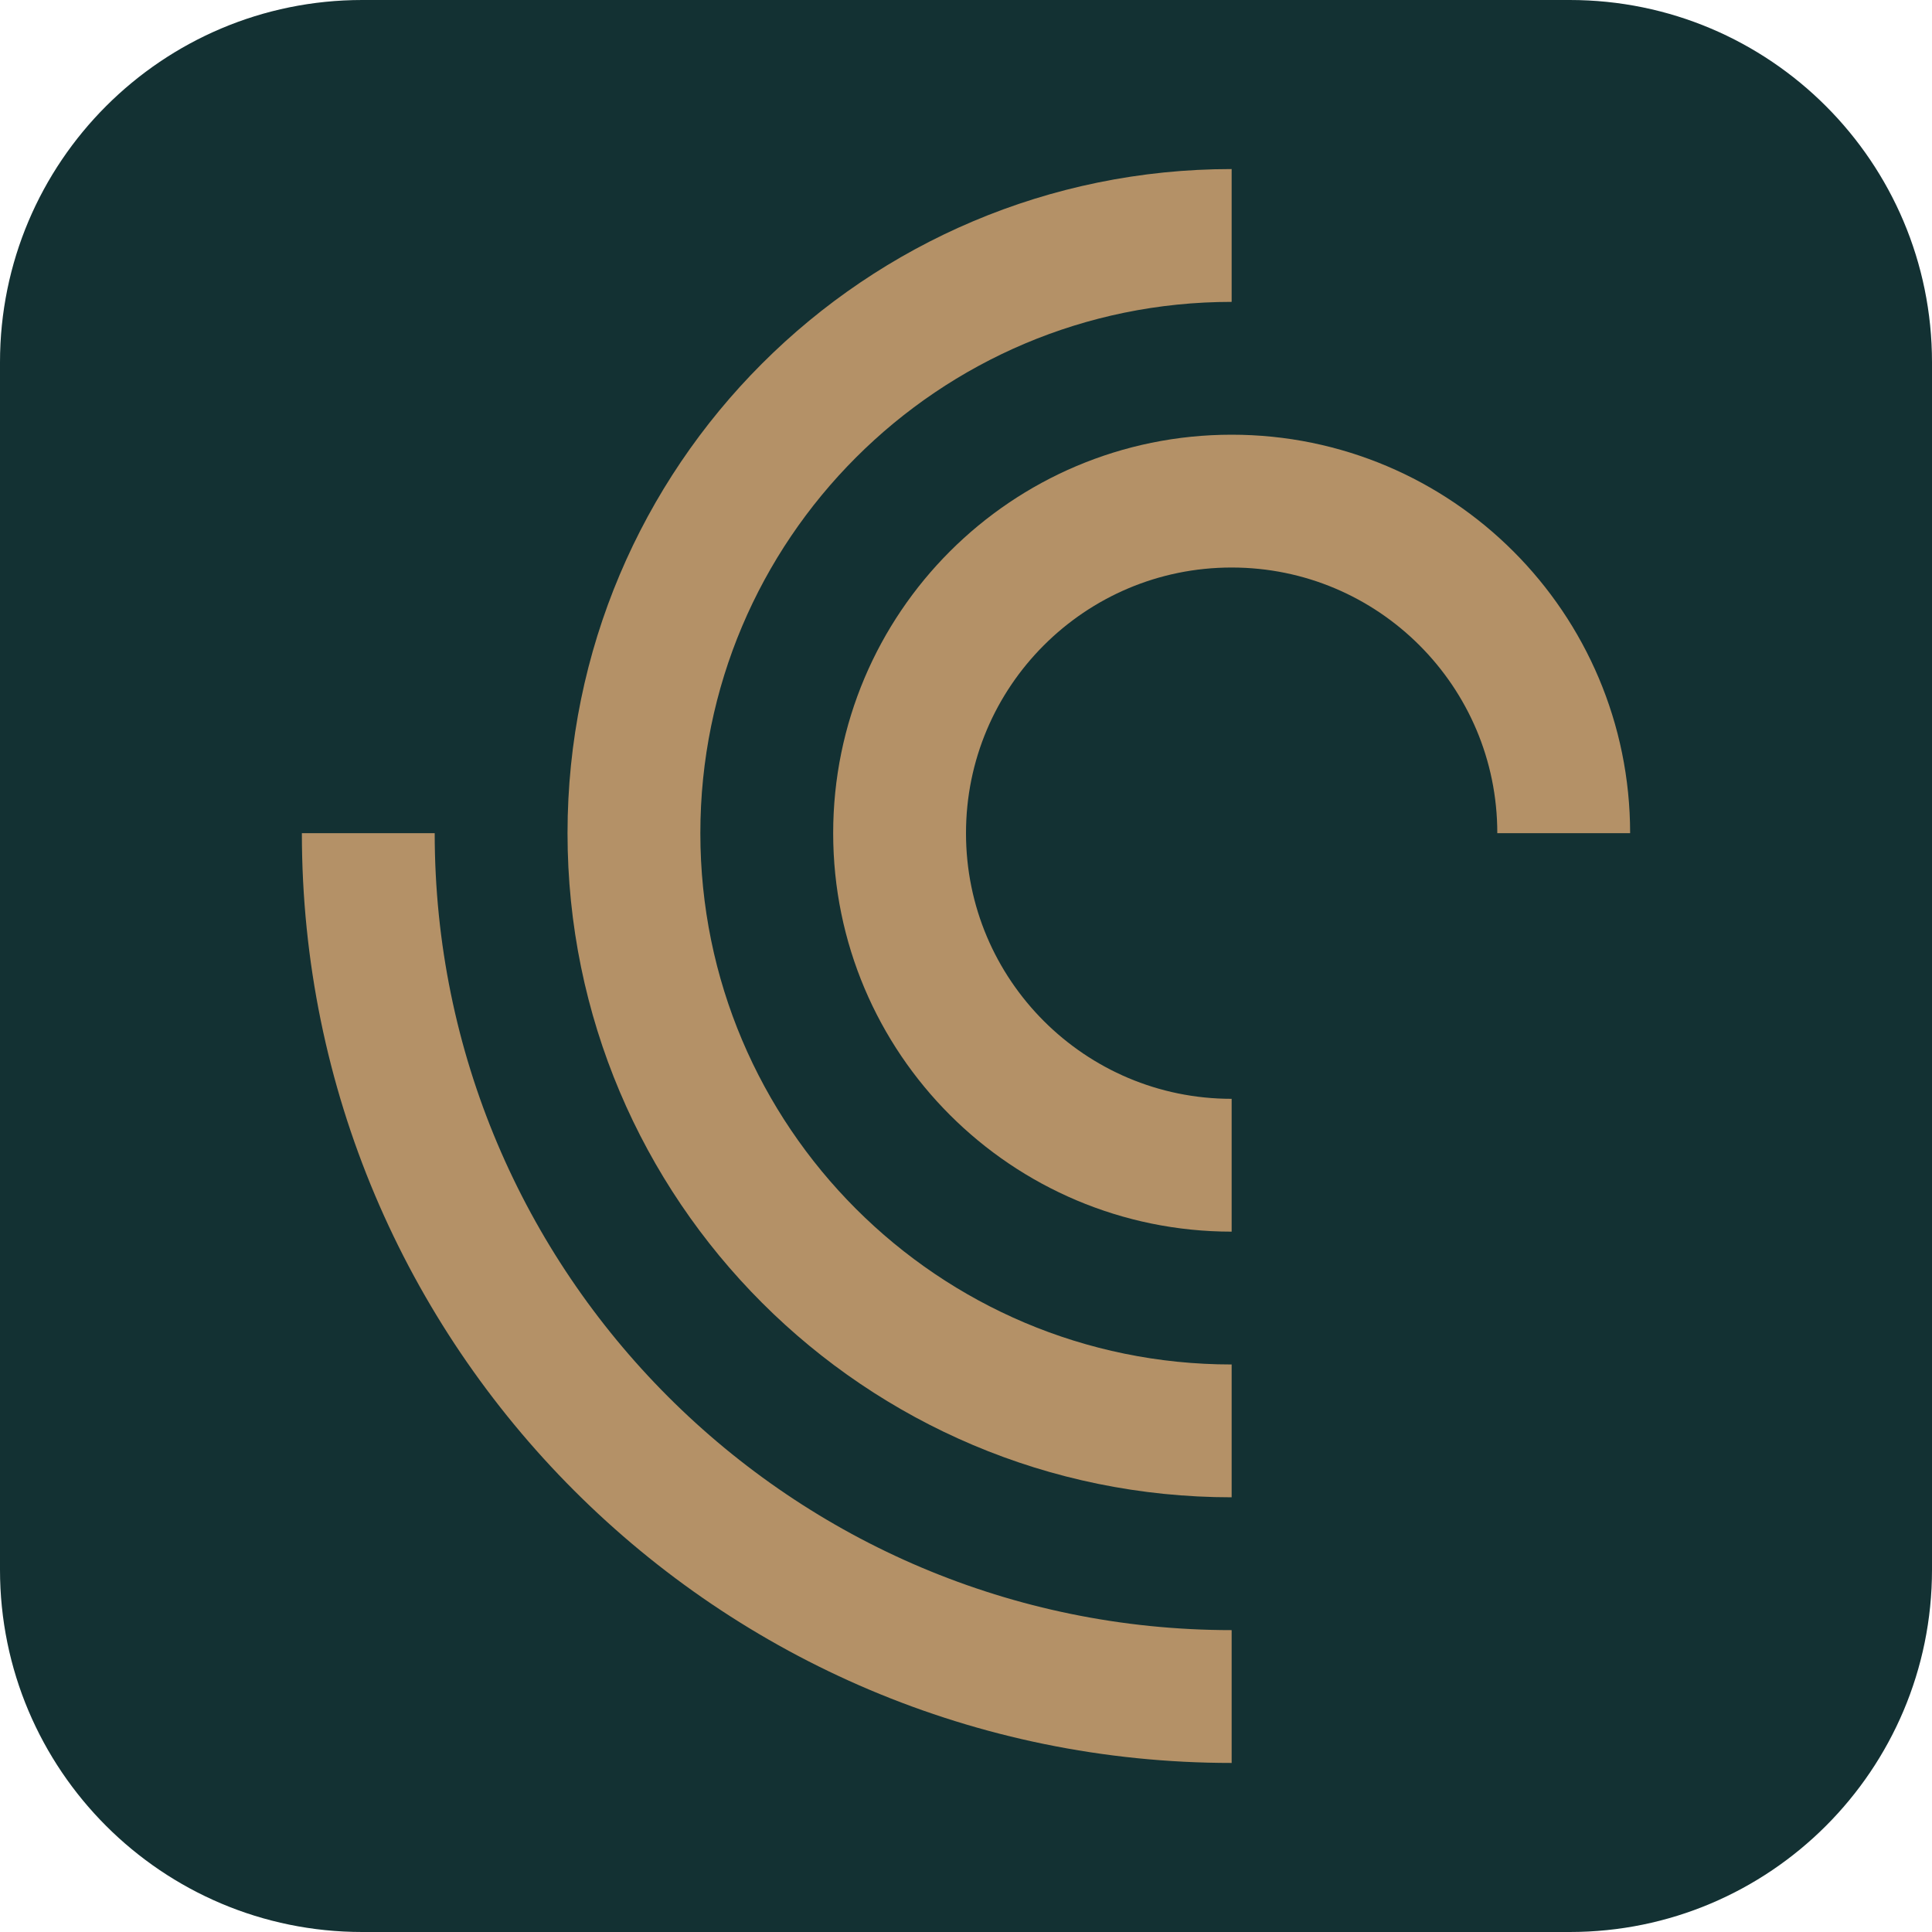
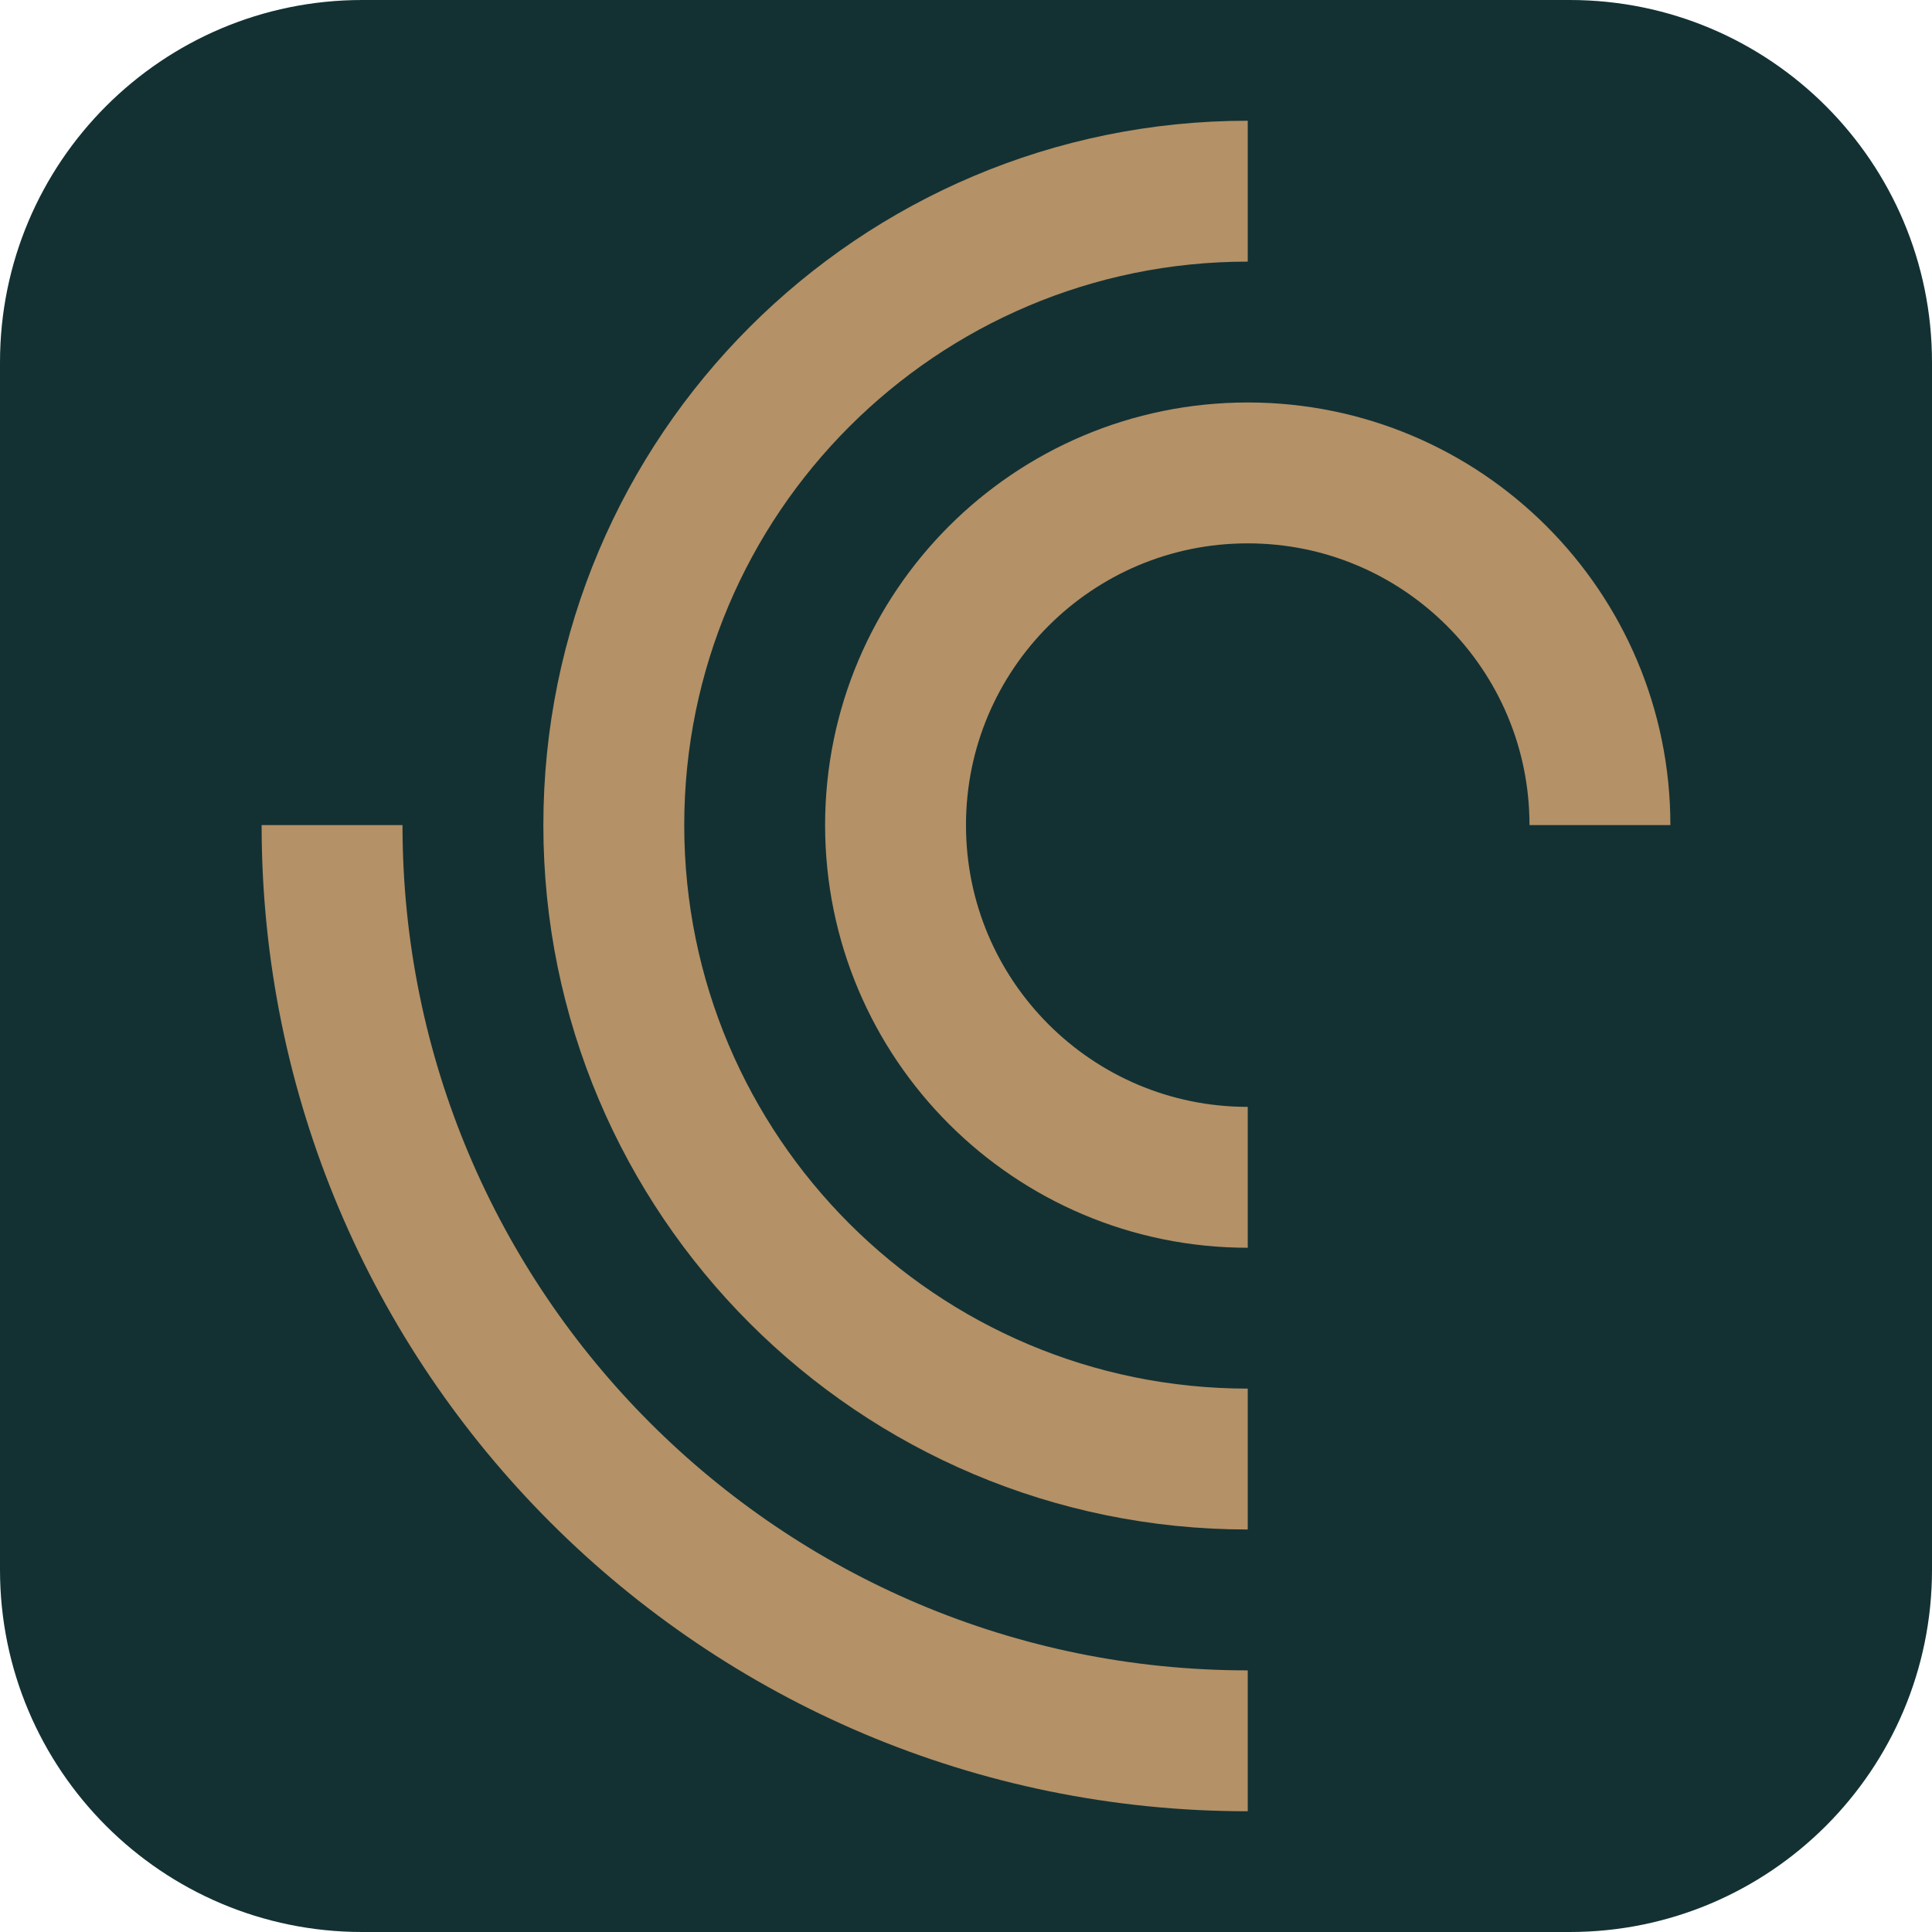
<svg xmlns="http://www.w3.org/2000/svg" viewBox="0 0 64 64" role="img" aria-label="Suchitra Cancer Care Foundation">
  <rect width="64" height="64" rx="12" fill="#133133" />
-   <g fill="none" stroke="#B49167" stroke-width="4.4" stroke-linecap="butt">
-     <path d="M 40.8 38.6 A 11 11 0 1 1 51.8 27.6" />
-     <path d="M 40.8 47.4 A 19.8 19.8 0 0 1 40.8 7.8" />
-     <path d="M 40.8 56.2 A 28.6 28.6 0 0 1 12.2 27.6" />
+   <g fill="none" stroke="#B49167" stroke-width="4.667" stroke-linecap="butt">
+     <path d="M 41.333 39 A 11.667 11.667 0 1 1 53 27.333" />
+     <path d="M 41.333 48.333 A 21 21 0 0 1 41.333 6.333" />
+     <path d="M 41.333 57.667 A 30.333 30.333 0 0 1 11 27.333" />
  </g>
</svg>
